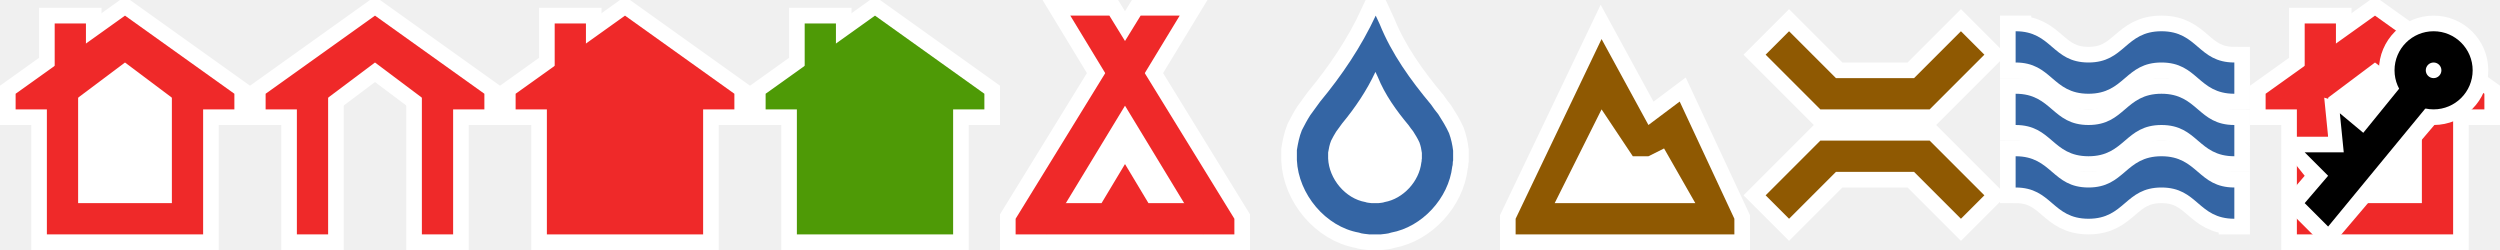
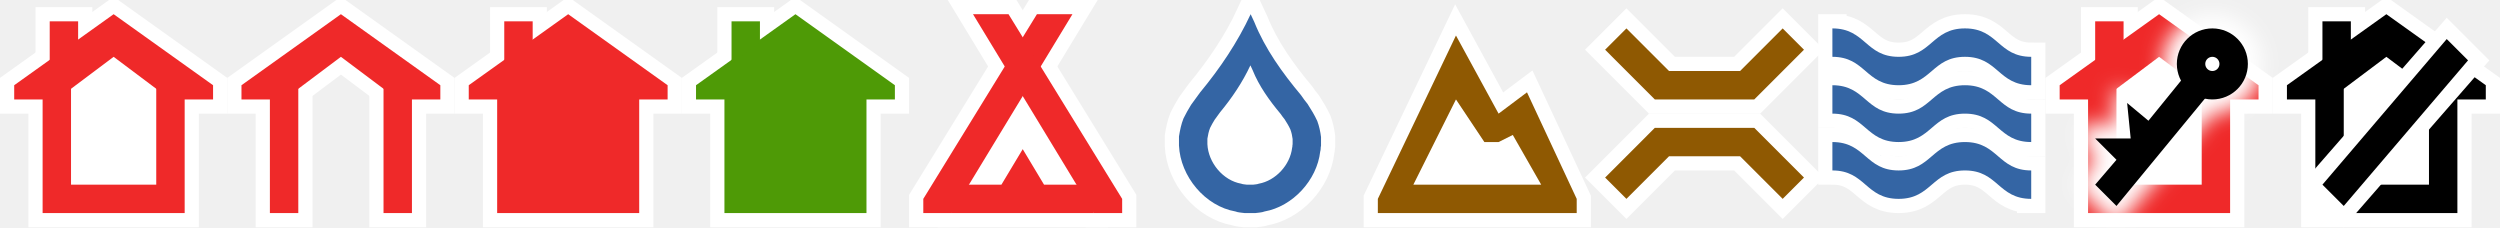
- <svg xmlns="http://www.w3.org/2000/svg" width="320" height="32" viewBox="0 0 320 32" id="svg2" version="1.1">
+ <svg xmlns="http://www.w3.org/2000/svg" width="352" height="32" viewBox="0 0 352 32" id="svg2" version="1.1">
  <defs id="defs4">
    <marker orient="auto" refY="0" refX="0" id="marker4432" style="overflow:visible">
      <path id="path4434" d="M 0,0 5,-5 -12.5,0 5,5 0,0 Z" style="fill:#000000;fill-opacity:1;fill-rule:evenodd;stroke:#000000;stroke-width:1pt;stroke-opacity:1" transform="matrix(0.8,0,0,0.8,10,0)" />
    </marker>
    <marker orient="auto" refY="0" refX="0" id="Arrow1Lstart" style="overflow:visible">
      <path id="path4144" d="M 0,0 5,-5 -12.5,0 5,5 0,0 Z" style="fill:#000000;fill-opacity:1;fill-rule:evenodd;stroke:#000000;stroke-width:1pt;stroke-opacity:1" transform="matrix(0.8,0,0,0.8,10,0)" />
    </marker>
+     <filter style="color-interpolation-filters:sRGB" id="filter5476" x="-0.128" width="1.256" y="-0.113" height="1.226">
+       <feGaussianBlur stdDeviation="1.413" id="feGaussianBlur5478" />
+     </filter>
  </defs>
  <g id="layer1" transform="translate(0,-1020.362)">
-     <g id="g4441" style="fill:#ffffff;opacity:1">
+     <g id="g4441" style="opacity:1;fill:#ffffff">
      <g style="opacity:1;fill:#ffffff" id="g4362">
        <path style="opacity:1;fill:#ffffff;fill-opacity:1;fill-rule:evenodd;stroke:#ffffff;stroke-width:4;stroke-linecap:square;stroke-linejoin:miter;stroke-miterlimit:4;stroke-dasharray:none;stroke-opacity:1" d="m 205,1025.362 -11,23 0,2 28,0 0,-2 -7,-15 -4,3 -6,-11 z m 0,9 4,6 2,0 2,-1 4,7 -18,0 6,-12 z" id="path4791-2" />
        <rect style="opacity:1;fill:#ffffff;fill-opacity:1;fill-rule:nonzero;stroke:none;stroke-width:4;stroke-linecap:square;stroke-linejoin:miter;stroke-miterlimit:4;stroke-dasharray:none;stroke-dashoffset:0;stroke-opacity:1" id="rect4360" width="14.938" height="10.52" x="200.818" y="1036.362" ry="0" />
      </g>
      <g style="opacity:1;fill:#ffffff;fill-opacity:1;stroke:#ffffff;stroke-width:4;stroke-linecap:square;stroke-linejoin:miter;stroke-miterlimit:4;stroke-dasharray:none;stroke-opacity:1" id="g4663-6">
        <path style="fill:#ffffff;fill-opacity:1;fill-rule:evenodd;stroke:#ffffff;stroke-width:4;stroke-linecap:square;stroke-linejoin:miter;stroke-miterlimit:4;stroke-dasharray:none;stroke-opacity:1" d="m 16,1050.362 -10,0 0,-18 4,0 0,14 12,0 0,-14 4,0 0,18 z" id="path4460-73" />
        <path style="fill:#ffffff;fill-opacity:1;fill-rule:evenodd;stroke:#ffffff;stroke-width:4;stroke-linecap:square;stroke-linejoin:miter;stroke-miterlimit:4;stroke-dasharray:none;stroke-opacity:1" d="m 2,1034.362 6,0 8,-6 8,6 6,0 0,-2 -14,-10 -14,10 z" id="path4462-4" />
        <path style="fill:#ffffff;fill-opacity:1;fill-rule:evenodd;stroke:#ffffff;stroke-width:4;stroke-linecap:square;stroke-linejoin:miter;stroke-miterlimit:4;stroke-dasharray:none;stroke-opacity:1" d="m 7,1029.362 0,-6 4,0 0,3 z" id="path4464-1" />
        <rect y="1028.939" x="8.574" height="17.766" width="15.468" id="rect4328" style="opacity:1;fill:#ffffff;fill-opacity:1;fill-rule:nonzero;stroke:none;stroke-width:4;stroke-linecap:square;stroke-linejoin:miter;stroke-miterlimit:4;stroke-dasharray:none;stroke-dashoffset:0;stroke-opacity:1" />
      </g>
      <g style="opacity:1;fill:#ffffff;fill-opacity:1;stroke:#ffffff;stroke-width:4;stroke-linecap:square;stroke-linejoin:miter;stroke-miterlimit:4;stroke-dasharray:none;stroke-opacity:1" id="g4668-0">
        <path style="fill:#ffffff;fill-opacity:1;fill-rule:evenodd;stroke:#ffffff;stroke-width:4;stroke-linecap:square;stroke-linejoin:miter;stroke-miterlimit:4;stroke-dasharray:none;stroke-opacity:1" d="m 34,1034.362 6,0 8,-6 8,6 6,0 0,-2 -14,-10 -14,10 z" id="path4462-3-8" />
        <path style="fill:#ffffff;fill-opacity:1;fill-rule:evenodd;stroke:#ffffff;stroke-width:4;stroke-linecap:square;stroke-linejoin:miter;stroke-miterlimit:4;stroke-dasharray:none;stroke-opacity:1" d="m 38,1050.362 0,-18 4,0 0,18 z" id="path4489-64" />
        <path style="fill:#ffffff;fill-opacity:1;fill-rule:evenodd;stroke:#ffffff;stroke-width:4;stroke-linecap:square;stroke-linejoin:miter;stroke-miterlimit:4;stroke-dasharray:none;stroke-opacity:1" d="m 54,1050.362 0,-18 4,0 0,18 z" id="path4489-6-3" />
      </g>
      <g style="opacity:1;fill:#ffffff;fill-opacity:1;stroke:#ffffff;stroke-width:4;stroke-linecap:square;stroke-linejoin:miter;stroke-miterlimit:4;stroke-dasharray:none;stroke-opacity:1" id="g4689-8">
        <path style="fill:#ffffff;fill-opacity:1;fill-rule:evenodd;stroke:#ffffff;stroke-width:4;stroke-linecap:square;stroke-linejoin:miter;stroke-miterlimit:4;stroke-dasharray:none;stroke-opacity:1" d="m 66,1034.362 6,0 8,-6 8,6 6,0 0,-2 -14,-10 -14,10 z" id="path4462-1-2" />
        <path style="fill:#ffffff;fill-opacity:1;fill-rule:evenodd;stroke:#ffffff;stroke-width:4;stroke-linecap:square;stroke-linejoin:miter;stroke-miterlimit:4;stroke-dasharray:none;stroke-opacity:1" d="m 80,1050.362 -10,0 0,-18 10,-7 10,7 0,18 z" id="path4460-7-7" />
        <path style="fill:#ffffff;fill-opacity:1;fill-rule:evenodd;stroke:#ffffff;stroke-width:4;stroke-linecap:square;stroke-linejoin:miter;stroke-miterlimit:4;stroke-dasharray:none;stroke-opacity:1" d="m 71,1029.362 0,-6 4,0 0,3 z" id="path4464-3-6" />
      </g>
      <g style="opacity:1;fill:#ffffff;fill-opacity:1;stroke:#ffffff;stroke-width:4;stroke-linecap:square;stroke-linejoin:miter;stroke-miterlimit:4;stroke-dasharray:none;stroke-opacity:1" id="g4677-7">
        <path style="fill:#ffffff;fill-opacity:1;fill-rule:evenodd;stroke:#ffffff;stroke-width:4;stroke-linecap:square;stroke-linejoin:miter;stroke-miterlimit:4;stroke-dasharray:none;stroke-opacity:1" d="m 112,1050.362 -10,0 0,-18 10,-7 10,7 0,18 z" id="path4460-7-1-2" />
        <path style="fill:#ffffff;fill-opacity:1;fill-rule:evenodd;stroke:#ffffff;stroke-width:4;stroke-linecap:square;stroke-linejoin:miter;stroke-miterlimit:4;stroke-dasharray:none;stroke-opacity:1" d="m 98,1034.362 6,0 8,-6 8,6 6,0 0,-2 -14,-10 -14,10 z" id="path4462-1-5-9" />
        <path style="fill:#ffffff;fill-opacity:1;fill-rule:evenodd;stroke:#ffffff;stroke-width:4;stroke-linecap:square;stroke-linejoin:miter;stroke-miterlimit:4;stroke-dasharray:none;stroke-opacity:1" d="m 103,1029.362 0,-6 4,0 0,3 z" id="path4464-3-1-9" />
      </g>
      <g style="opacity:1;fill:#ffffff;fill-opacity:1;stroke:#ffffff;stroke-width:4;stroke-linecap:square;stroke-linejoin:miter;stroke-miterlimit:4;stroke-dasharray:none;stroke-opacity:1" id="g4682-8">
        <path style="fill:#ffffff;fill-opacity:1;fill-rule:evenodd;stroke:#ffffff;stroke-width:4;stroke-linecap:square;stroke-linejoin:miter;stroke-miterlimit:4;stroke-dasharray:none;stroke-opacity:1" d="m 130,1050.362 4,0 17,-28 -5,0 -16,26 z" id="path4554-2" />
        <path style="fill:#ffffff;fill-opacity:1;fill-rule:evenodd;stroke:#ffffff;stroke-width:4;stroke-linecap:square;stroke-linejoin:miter;stroke-miterlimit:4;stroke-dasharray:none;stroke-opacity:1" d="m 158,1050.362 -4,0 -17,-28 5,0 16,26 z" id="path4554-6-4" />
        <path style="fill:#ffffff;fill-opacity:1;fill-rule:evenodd;stroke:#ffffff;stroke-width:4;stroke-linecap:square;stroke-linejoin:miter;stroke-miterlimit:4;stroke-dasharray:none;stroke-opacity:1" d="m 134,1050.362 0,-4 7,0 3,-5 3,5 7,0 0,4 z" id="path4571-6" />
      </g>
      <g style="opacity:1;fill:#ffffff;fill-opacity:1;stroke:#ffffff;stroke-width:4;stroke-linecap:square;stroke-linejoin:miter;stroke-miterlimit:4;stroke-dasharray:none;stroke-opacity:1" id="g4866-0">
        <path style="fill:#ffffff;fill-opacity:1;fill-rule:evenodd;stroke:#ffffff;stroke-width:4;stroke-linecap:square;stroke-linejoin:miter;stroke-miterlimit:4;stroke-dasharray:none;stroke-opacity:1" d="m 229,1024.362 -3,3 7,7 14,0 7,-7 -3,-3 -6,6 -10,0 z" id="path4849-6-7" />
        <path style="fill:#ffffff;fill-opacity:1;fill-rule:evenodd;stroke:#ffffff;stroke-width:4;stroke-linecap:square;stroke-linejoin:miter;stroke-miterlimit:4;stroke-dasharray:none;stroke-opacity:1" d="m 229,1048.362 -3,-3 7,-7 14,0 7,7 -3,3 -6,-6 -10,0 z" id="path4849-6-1-9" />
      </g>
      <g style="opacity:1;fill:#ffffff;fill-opacity:1;stroke:#ffffff;stroke-width:4;stroke-linecap:square;stroke-linejoin:miter;stroke-miterlimit:4;stroke-dasharray:none;stroke-opacity:1" id="g4941-9" transform="translate(254.409,967.2938)">
        <g style="fill:#ffffff;fill-opacity:1;stroke:#ffffff;stroke-width:4;stroke-linecap:square;stroke-linejoin:miter;stroke-miterlimit:4;stroke-dasharray:none;stroke-opacity:1" id="g5037-3">
          <path id="path4943-4-1" style="fill:#ffffff;fill-opacity:1;stroke:#ffffff;stroke-width:4;stroke-linecap:square;stroke-linejoin:miter;stroke-miterlimit:4;stroke-dasharray:none;stroke-opacity:1" d="m 31.586,81.068 c -4.668,-0.003 -4.657,-3.997 -9.325,-4 -4.667,-0.003 -4.678,4.003 -9.345,4 -4.667,-0.003 -4.657,-3.997 -9.324,-4 l -0.001,-4 m 0.001,0 c 4.667,0.003 4.657,3.997 9.323,4 4.667,0.003 4.678,-4.003 9.346,-4 4.668,0.003 4.657,3.997 9.325,4 l 0,4" />
          <path id="path4943-4-2-5" style="fill:#ffffff;fill-opacity:1;stroke:#ffffff;stroke-width:4;stroke-linecap:square;stroke-linejoin:miter;stroke-miterlimit:4;stroke-dasharray:none;stroke-opacity:1" d="m 31.586,73.068 c -4.668,-0.003 -4.657,-3.997 -9.325,-4 -4.667,-0.003 -4.678,4.003 -9.345,4 -4.667,-0.003 -4.657,-3.997 -9.324,-4 l -10e-4,-4 m 10e-4,0 c 4.667,0.003 4.657,3.997 9.323,4 4.667,0.003 4.678,-4.003 9.346,-4 4.668,0.003 4.657,3.997 9.325,4 l 0,4" />
          <path id="path4943-4-5-9" style="fill:#ffffff;fill-opacity:1;stroke:#ffffff;stroke-width:4;stroke-linecap:square;stroke-linejoin:miter;stroke-miterlimit:4;stroke-dasharray:none;stroke-opacity:1" d="m 31.586,65.068 c -4.668,-0.003 -4.657,-3.997 -9.325,-4 -4.667,-0.003 -4.678,4.003 -9.345,4 -4.667,-0.003 -4.657,-3.997 -9.324,-4 l -10e-4,-4 m 10e-4,0 c 4.667,0.003 4.657,3.997 9.323,4 4.667,0.003 4.678,-4.003 9.346,-4 4.668,0.003 4.657,3.997 9.325,4 l 0,4" />
        </g>
      </g>
-       <g id="g4332" style="fill:#ffffff;opacity:1">
+       <g id="g4332" style="opacity:1;fill:#ffffff">
        <g style="opacity:1;fill:#ffffff;fill-opacity:1;stroke:#ffffff;stroke-opacity:1" id="g4336">
          <path id="path412-6" d="m 176.092,1022.362 c -1.852,3.976 -4.314,7.626 -7.125,11.023 l -1.258,1.729 c -0.394,0.613 -0.736,1.264 -1.07,1.918 -0.33,0.812 -0.503,1.694 -0.639,2.543 l 0,1.279 c 0.194,4.348 3.676,8.535 7.949,9.283 0.403,0.162 0.879,0.157 1.293,0.225 l 1.516,0 c 0.414,-0.068 0.89,-0.063 1.293,-0.225 3.963,-0.71 7.379,-4.398 7.838,-8.457 0.1,-0.24 0.03,-0.56 0.111,-0.789 l 0,-1.24 c -0.092,-0.752 -0.259,-1.526 -0.525,-2.244 -0.388,-0.849 -0.872,-1.632 -1.367,-2.406 -0.333,-0.402 -0.639,-0.816 -0.924,-1.24 -2.636,-3.153 -5.05,-6.508 -6.58,-10.299 l -0.512,-1.1 z m -0.037,7.199 0.307,0.66 c 0.918,2.274 2.368,4.288 3.949,6.18 0.171,0.255 0.355,0.503 0.555,0.744 0.297,0.465 0.587,0.934 0.82,1.443 0.16,0.431 0.259,0.895 0.314,1.346 l 0,0.744 c -0.049,0.138 -0.007,0.33 -0.066,0.475 -0.275,2.435 -2.325,4.648 -4.703,5.074 -0.242,0.097 -0.527,0.094 -0.775,0.135 l -0.91,0 c -0.248,-0.041 -0.534,-0.038 -0.775,-0.135 -2.564,-0.449 -4.653,-2.961 -4.77,-5.57 l 0,-0.768 c 0.081,-0.51 0.185,-1.038 0.383,-1.525 0.201,-0.392 0.406,-0.783 0.643,-1.15 l 0.754,-1.037 c 1.687,-2.038 3.164,-4.229 4.275,-6.615 z" style="opacity:1;fill:#ffffff;fill-opacity:1;stroke:#ffffff;stroke-width:4;stroke-linecap:square;stroke-linejoin:miter;stroke-miterlimit:4;stroke-dasharray:none;stroke-opacity:1" />
          <rect y="1033.237" x="171.75" height="13.5" width="8.688" id="rect4330" style="opacity:1;fill:#ffffff;fill-opacity:1;fill-rule:nonzero;stroke:none;stroke-width:4;stroke-linecap:square;stroke-linejoin:miter;stroke-miterlimit:4;stroke-dasharray:none;stroke-dashoffset:0;stroke-opacity:1" />
        </g>
      </g>
      <g transform="translate(288,0)" style="opacity:1;fill:#ffffff;fill-opacity:1;stroke:#ffffff;stroke-width:4;stroke-linecap:square;stroke-linejoin:miter;stroke-miterlimit:4;stroke-dasharray:none;stroke-opacity:1" id="g4663-6-2">
        <path style="fill:#ffffff;fill-opacity:1;fill-rule:evenodd;stroke:#ffffff;stroke-width:4;stroke-linecap:square;stroke-linejoin:miter;stroke-miterlimit:4;stroke-dasharray:none;stroke-opacity:1" d="m 16,1050.362 -10,0 0,-18 4,0 0,14 12,0 0,-14 4,0 0,18 z" id="path4460-73-6" />
        <path style="fill:#ffffff;fill-opacity:1;fill-rule:evenodd;stroke:#ffffff;stroke-width:4;stroke-linecap:square;stroke-linejoin:miter;stroke-miterlimit:4;stroke-dasharray:none;stroke-opacity:1" d="m 2,1034.362 6,0 8,-6 8,6 6,0 0,-2 -14,-10 -14,10 z" id="path4462-4-9" />
        <path style="fill:#ffffff;fill-opacity:1;fill-rule:evenodd;stroke:#ffffff;stroke-width:4;stroke-linecap:square;stroke-linejoin:miter;stroke-miterlimit:4;stroke-dasharray:none;stroke-opacity:1" d="m 7,1029.362 0,-6 4,0 0,3 z" id="path4464-1-6" />
        <rect y="1028.939" x="8.574" height="17.766" width="15.468" id="rect4328-9" style="opacity:1;fill:#ffffff;fill-opacity:1;fill-rule:nonzero;stroke:none;stroke-width:4;stroke-linecap:square;stroke-linejoin:miter;stroke-miterlimit:4;stroke-dasharray:none;stroke-dashoffset:0;stroke-opacity:1" />
+       </g>
+       <g transform="translate(320,0)" style="opacity:1;fill:#ffffff;fill-opacity:1;stroke:#ffffff;stroke-width:4;stroke-linecap:square;stroke-linejoin:miter;stroke-miterlimit:4;stroke-dasharray:none;stroke-opacity:1" id="g4663-6-2-3">
+         <path style="fill:#ffffff;fill-opacity:1;fill-rule:evenodd;stroke:#ffffff;stroke-width:4;stroke-linecap:square;stroke-linejoin:miter;stroke-miterlimit:4;stroke-dasharray:none;stroke-opacity:1" d="m 16,1050.362 -10,0 0,-18 4,0 0,14 12,0 0,-14 4,0 0,18 z" id="path4460-73-6-6" />
+         <path style="fill:#ffffff;fill-opacity:1;fill-rule:evenodd;stroke:#ffffff;stroke-width:4;stroke-linecap:square;stroke-linejoin:miter;stroke-miterlimit:4;stroke-dasharray:none;stroke-opacity:1" d="m 2,1034.362 6,0 8,-6 8,6 6,0 0,-2 -14,-10 -14,10 z" id="path4462-4-9-8" />
+         <path style="fill:#ffffff;fill-opacity:1;fill-rule:evenodd;stroke:#ffffff;stroke-width:4;stroke-linecap:square;stroke-linejoin:miter;stroke-miterlimit:4;stroke-dasharray:none;stroke-opacity:1" d="m 7,1029.362 0,-6 4,0 0,3 z" id="path4464-1-6-8" />
+         <rect y="1028.939" x="8.574" height="17.766" width="15.468" id="rect4328-9-4" style="opacity:1;fill:#ffffff;fill-opacity:1;fill-rule:nonzero;stroke:none;stroke-width:4;stroke-linecap:square;stroke-linejoin:miter;stroke-miterlimit:4;stroke-dasharray:none;stroke-dashoffset:0;stroke-opacity:1" />
      </g>
    </g>
    <g id="g4663" style="fill:#ef2929;fill-opacity:1">
      <path id="path4460" d="m 16,1050.362 -10,0 0,-18 4,0 0,14 12,0 0,-14 4,0 0,18 z" style="fill:#ef2929;fill-opacity:1;fill-rule:evenodd;stroke:none;stroke-width:1px;stroke-linecap:butt;stroke-linejoin:miter;stroke-opacity:1" />
      <path id="path4462" d="m 2,1034.362 6,0 8,-6 8,6 6,0 0,-2 -14,-10 -14,10 z" style="fill:#ef2929;fill-opacity:1;fill-rule:evenodd;stroke:none;stroke-width:1px;stroke-linecap:butt;stroke-linejoin:miter;stroke-opacity:1" />
      <path id="path4464" d="m 7,1029.362 0,-6 4,0 0,3 z" style="fill:#ef2929;fill-opacity:1;fill-rule:evenodd;stroke:none;stroke-width:1px;stroke-linecap:butt;stroke-linejoin:miter;stroke-opacity:1" />
    </g>
    <g id="g4668" style="fill:#ef2929;fill-opacity:1">
      <path id="path4462-3" d="m 34,1034.362 6,0 8,-6 8,6 6,0 0,-2 -14,-10 -14,10 z" style="fill:#ef2929;fill-opacity:1;fill-rule:evenodd;stroke:none;stroke-width:1px;stroke-linecap:butt;stroke-linejoin:miter;stroke-opacity:1" />
      <path id="path4489" d="m 38,1050.362 0,-18 4,0 0,18 z" style="fill:#ef2929;fill-opacity:1;fill-rule:evenodd;stroke:none;stroke-width:1px;stroke-linecap:butt;stroke-linejoin:miter;stroke-opacity:1" />
      <path id="path4489-6" d="m 54,1050.362 0,-18 4,0 0,18 z" style="fill:#ef2929;fill-opacity:1;fill-rule:evenodd;stroke:none;stroke-width:1px;stroke-linecap:butt;stroke-linejoin:miter;stroke-opacity:1" />
    </g>
    <g id="g4689" style="fill:#ef2929;fill-opacity:1">
      <path id="path4462-1" d="m 66,1034.362 6,0 8,-6 8,6 6,0 0,-2 -14,-10 -14,10 z" style="fill:#ef2929;fill-opacity:1;fill-rule:evenodd;stroke:none;stroke-width:1px;stroke-linecap:butt;stroke-linejoin:miter;stroke-opacity:1" />
      <path id="path4460-7" d="m 80,1050.362 -10,0 0,-18 10,-7 10,7 0,18 z" style="fill:#ef2929;fill-opacity:1;fill-rule:evenodd;stroke:none;stroke-width:1px;stroke-linecap:butt;stroke-linejoin:miter;stroke-opacity:1" />
      <path id="path4464-3" d="m 71,1029.362 0,-6 4,0 0,3 z" style="fill:#ef2929;fill-opacity:1;fill-rule:evenodd;stroke:none;stroke-width:1px;stroke-linecap:butt;stroke-linejoin:miter;stroke-opacity:1" />
    </g>
    <g id="g4677" style="fill:#4e9a06;fill-opacity:1">
      <path id="path4460-7-1" d="m 112,1050.362 -10,0 0,-18 10,-7 10,7 0,18 z" style="fill:#4e9a06;fill-opacity:1;fill-rule:evenodd;stroke:none;stroke-width:1px;stroke-linecap:butt;stroke-linejoin:miter;stroke-opacity:1" />
      <path id="path4462-1-5" d="m 98,1034.362 6,0 8,-6 8,6 6,0 0,-2 -14,-10 -14,10 z" style="fill:#4e9a06;fill-opacity:1;fill-rule:evenodd;stroke:none;stroke-width:1px;stroke-linecap:butt;stroke-linejoin:miter;stroke-opacity:1" />
      <path id="path4464-3-1" d="m 103,1029.362 0,-6 4,0 0,3 z" style="fill:#4e9a06;fill-opacity:1;fill-rule:evenodd;stroke:none;stroke-width:1px;stroke-linecap:butt;stroke-linejoin:miter;stroke-opacity:1" />
    </g>
    <g id="g4682" style="fill:#ef2929;fill-opacity:1">
      <path id="path4554" d="m 130,1050.362 4,0 17,-28 -5,0 -16,26 z" style="fill:#ef2929;fill-opacity:1;fill-rule:evenodd;stroke:none;stroke-width:1px;stroke-linecap:butt;stroke-linejoin:miter;stroke-opacity:1" />
      <path id="path4554-6" d="m 158,1050.362 -4,0 -17,-28 5,0 16,26 z" style="fill:#ef2929;fill-opacity:1;fill-rule:evenodd;stroke:none;stroke-width:1px;stroke-linecap:butt;stroke-linejoin:miter;stroke-opacity:1" />
      <path id="path4571" d="m 134,1050.362 0,-4 7,0 3,-5 3,5 7,0 0,4 z" style="fill:#ef2929;fill-opacity:1;fill-rule:evenodd;stroke:none;stroke-width:1px;stroke-linecap:butt;stroke-linejoin:miter;stroke-opacity:1" />
    </g>
    <path style="fill:#3465a4;fill-opacity:1;stroke:none;stroke-opacity:1" d="m 176.092,2 c -1.852,3.976 -4.314,7.626 -7.125,11.023 l -1.258,1.729 c -0.394,0.613 -0.736,1.264 -1.07,1.918 -0.33,0.812 -0.503,1.694 -0.639,2.543 l 0,1.279 c 0.194,4.348 3.676,8.535 7.949,9.283 0.403,0.162 0.879,0.157 1.293,0.225 l 1.516,0 c 0.414,-0.068 0.89,-0.063 1.293,-0.225 3.963,-0.71 7.379,-4.398 7.838,-8.457 0.1,-0.24 0.03,-0.56 0.111,-0.789 l 0,-1.24 c -0.092,-0.752 -0.259,-1.526 -0.525,-2.244 -0.388,-0.849 -0.872,-1.632 -1.367,-2.406 -0.333,-0.402 -0.639,-0.816 -0.924,-1.24 -2.636,-3.153 -5.05,-6.508 -6.58,-10.299 L 176.092,2 Z m -0.037,7.199 0.307,0.66 c 0.918,2.274 2.368,4.288 3.949,6.18 0.171,0.255 0.355,0.503 0.555,0.744 0.297,0.465 0.587,0.934 0.82,1.443 0.16,0.431 0.259,0.895 0.314,1.346 l 0,0.744 c -0.049,0.138 -0.007,0.33 -0.066,0.475 -0.275,2.435 -2.325,4.648 -4.703,5.074 -0.242,0.097 -0.527,0.094 -0.775,0.135 l -0.91,0 c -0.248,-0.041 -0.534,-0.037 -0.775,-0.135 -2.564,-0.449 -4.653,-2.961 -4.77,-5.57 l 0,-0.768 c 0.081,-0.51 0.185,-1.038 0.383,-1.525 0.201,-0.392 0.406,-0.783 0.643,-1.15 l 0.754,-1.037 c 1.687,-2.038 3.164,-4.229 4.275,-6.615 z" id="path412" transform="translate(0,1020.362)" />
    <path style="fill:#8f5902;fill-opacity:1;fill-rule:evenodd;stroke:none;stroke-width:1px;stroke-linecap:butt;stroke-linejoin:miter;stroke-opacity:1" d="m 205,5 -11,23 0,2 28,0 0,-2 -7,-15 -4,3 -6,-11 z m 0,9 4,6 2,0 2,-1 4,7 -18,0 6,-12 z" transform="translate(0,1020.362)" id="path4791" />
    <g id="g4866" style="fill:#8f5902;fill-opacity:1">
      <path id="path4849-6" d="m 229,1024.362 -3,3 7,7 14,0 7,-7 -3,-3 -6,6 -10,0 z" style="fill:#8f5902;fill-opacity:1;fill-rule:evenodd;stroke:none;stroke-width:1px;stroke-linecap:butt;stroke-linejoin:miter;stroke-opacity:1" />
      <path id="path4849-6-1" d="m 229,1048.362 -3,-3 7,-7 14,0 7,7 -3,3 -6,-6 -10,0 z" style="fill:#8f5902;fill-opacity:1;fill-rule:evenodd;stroke:none;stroke-width:1px;stroke-linecap:butt;stroke-linejoin:miter;stroke-opacity:1" />
    </g>
    <g transform="translate(254.409,967.2938)" id="g4941" style="fill:#3465a4;fill-opacity:1">
      <g id="g5037" style="fill:#3465a4;fill-opacity:1">
        <path d="m 31.586,81.068 c -4.668,-0.003 -4.657,-3.997 -9.325,-4 -4.667,-0.003 -4.678,4.003 -9.345,4 -4.667,-0.003 -4.657,-3.997 -9.324,-4 l -0.001,-4 m 0.001,0 c 4.667,0.003 4.657,3.997 9.323,4 4.667,0.003 4.678,-4.003 9.346,-4 4.668,0.003 4.657,3.997 9.325,4 l 0,4" style="fill:#3465a4;fill-opacity:1;stroke:none;stroke-width:1;stroke-miterlimit:10;stroke-dasharray:none" id="path4943-4" />
        <path d="m 31.586,73.068 c -4.668,-0.003 -4.657,-3.997 -9.325,-4 -4.667,-0.003 -4.678,4.003 -9.345,4 -4.667,-0.003 -4.657,-3.997 -9.324,-4 l -10e-4,-4 m 10e-4,0 c 4.667,0.003 4.657,3.997 9.323,4 4.667,0.003 4.678,-4.003 9.346,-4 4.668,0.003 4.657,3.997 9.325,4 l 0,4" style="fill:#3465a4;fill-opacity:1;stroke:none;stroke-width:1;stroke-miterlimit:10;stroke-dasharray:none" id="path4943-4-2" />
        <path d="m 31.586,65.068 c -4.668,-0.003 -4.657,-3.997 -9.325,-4 -4.667,-0.003 -4.678,4.003 -9.345,4 -4.667,-0.003 -4.657,-3.997 -9.324,-4 l -10e-4,-4 m 10e-4,0 c 4.667,0.003 4.657,3.997 9.323,4 4.667,0.003 4.678,-4.003 9.346,-4 4.668,0.003 4.657,3.997 9.325,4 l 0,4" style="fill:#3465a4;fill-opacity:1;stroke:none;stroke-width:1;stroke-miterlimit:10;stroke-dasharray:none" id="path4943-4-5" />
      </g>
    </g>
    <g transform="translate(288,0)" id="g4663-5" style="fill:#ef2929;fill-opacity:1">
      <path id="path4460-6" d="m 16,1050.362 -10,0 0,-18 4,0 0,14 12,0 0,-14 4,0 0,18 z" style="fill:#ef2929;fill-opacity:1;fill-rule:evenodd;stroke:none;stroke-width:1px;stroke-linecap:butt;stroke-linejoin:miter;stroke-opacity:1" />
      <path id="path4462-9" d="m 2,1034.362 6,0 8,-6 8,6 6,0 0,-2 -14,-10 -14,10 z" style="fill:#ef2929;fill-opacity:1;fill-rule:evenodd;stroke:none;stroke-width:1px;stroke-linecap:butt;stroke-linejoin:miter;stroke-opacity:1" />
      <path id="path4464-5" d="m 7,1029.362 0,-6 4,0 0,3 z" style="fill:#ef2929;fill-opacity:1;fill-rule:evenodd;stroke:none;stroke-width:1px;stroke-linecap:butt;stroke-linejoin:miter;stroke-opacity:1" />
    </g>
-     <g id="g4492-8" style="fill:#ffffff;fill-opacity:1">
-       <path id="path4479-3" d="m 309,1026.362 -6.5,8 -5,-1.5 0.5,5 -5,0 0,2.5 2,2.5 -3,3.5 6,6 17,-20 z" style="fill:#ffffff;fill-opacity:1;fill-rule:evenodd;stroke:none;stroke-width:1px;stroke-linecap:butt;stroke-linejoin:miter;stroke-opacity:1" />
+     <g id="g4492-8" style="fill:#ffffff;fill-opacity:1;filter:url(#filter5476)">
+       <path id="path4479-3" d="m 309,1026.362 -6.5,8 -5,-1.5 0.5,5 -5,0 0,2.5 2,2.5 -3,3.5 6,6 17,-20 -1.924,-1.924 z" style="opacity:1;fill:#ffffff;fill-opacity:1;fill-rule:evenodd;stroke:none;stroke-width:1px;stroke-linecap:butt;stroke-linejoin:miter;stroke-opacity:1" />
      <circle cy="1029.362" cx="311.5" id="path4490-4" style="opacity:1;fill:#ffffff;fill-opacity:1;fill-rule:nonzero;stroke:none;stroke-width:4;stroke-linecap:square;stroke-linejoin:miter;stroke-miterlimit:4;stroke-dasharray:none;stroke-dashoffset:0;stroke-opacity:1" r="7" />
    </g>
    <g id="g4492" style="fill:#000000;fill-opacity:1">
      <path id="path4479" d="m 309,1029.362 -6.5,8 -3,-2.5 0.5,5 -5,0 3,3 -3,3.5 3,3 14,-17 z" style="fill:#000000;fill-opacity:1;fill-rule:evenodd;stroke:none;stroke-width:1px;stroke-linecap:butt;stroke-linejoin:miter;stroke-opacity:1" />
      <circle cy="1029.362" cx="311.5" id="path4490" style="opacity:1;fill:#000000;fill-opacity:1;fill-rule:nonzero;stroke:none;stroke-width:4;stroke-linecap:square;stroke-linejoin:miter;stroke-miterlimit:4;stroke-dasharray:none;stroke-dashoffset:0;stroke-opacity:1" r="5" />
      <circle cy="1029.362" cx="311.5" id="path4490-9" style="opacity:1;fill:#ffffff;fill-opacity:1;fill-rule:nonzero;stroke:none;stroke-width:4;stroke-linecap:square;stroke-linejoin:miter;stroke-miterlimit:4;stroke-dasharray:none;stroke-dashoffset:0;stroke-opacity:1" r="1" />
    </g>
+     <g transform="translate(320,0)" id="g4663-5-8" style="fill:#000000;fill-opacity:1">
+       <path id="path4460-6-5" d="m 16,1050.362 -10,0 0,-18 4,0 0,14 12,0 0,-14 4,0 0,18 z" style="fill:#000000;fill-opacity:1;fill-rule:evenodd;stroke:none;stroke-width:1px;stroke-linecap:butt;stroke-linejoin:miter;stroke-opacity:1" />
+       <path id="path4462-9-5" d="m 2,1034.362 6,0 8,-6 8,6 6,0 0,-2 -14,-10 -14,10 z" style="fill:#000000;fill-opacity:1;fill-rule:evenodd;stroke:none;stroke-width:1px;stroke-linecap:butt;stroke-linejoin:miter;stroke-opacity:1" />
+       <path id="path4464-5-5" d="m 7,1029.362 0,-6 4,0 0,3 z" style="fill:#000000;fill-opacity:1;fill-rule:evenodd;stroke:none;stroke-width:1px;stroke-linecap:butt;stroke-linejoin:miter;stroke-opacity:1" />
+     </g>
+     <g transform="translate(31.99999,0)" id="g4492-8-3" style="fill:#ffffff;fill-opacity:1">
+       <path id="path4479-3-0" d="m 312.5,1022.862 -20.5,23.5 1.25,4.5 4.75,1.5 20.5,-23.5 z" style="opacity:1;fill:#ffffff;fill-opacity:1;fill-rule:evenodd;stroke:none;stroke-width:1px;stroke-linecap:butt;stroke-linejoin:miter;stroke-opacity:1" />
+     </g>
+     <g transform="translate(31.99999,0)" id="g4492-0" style="fill:#000000;fill-opacity:1">
+       <path id="path4479-8" d="m 312.5,1025.862 -17.5,20.5 3,3 17.5,-20.5 z" style="fill:#000000;fill-opacity:1;fill-rule:evenodd;stroke:none;stroke-width:1px;stroke-linecap:butt;stroke-linejoin:miter;stroke-opacity:1" />
+     </g>
  </g>
</svg>
